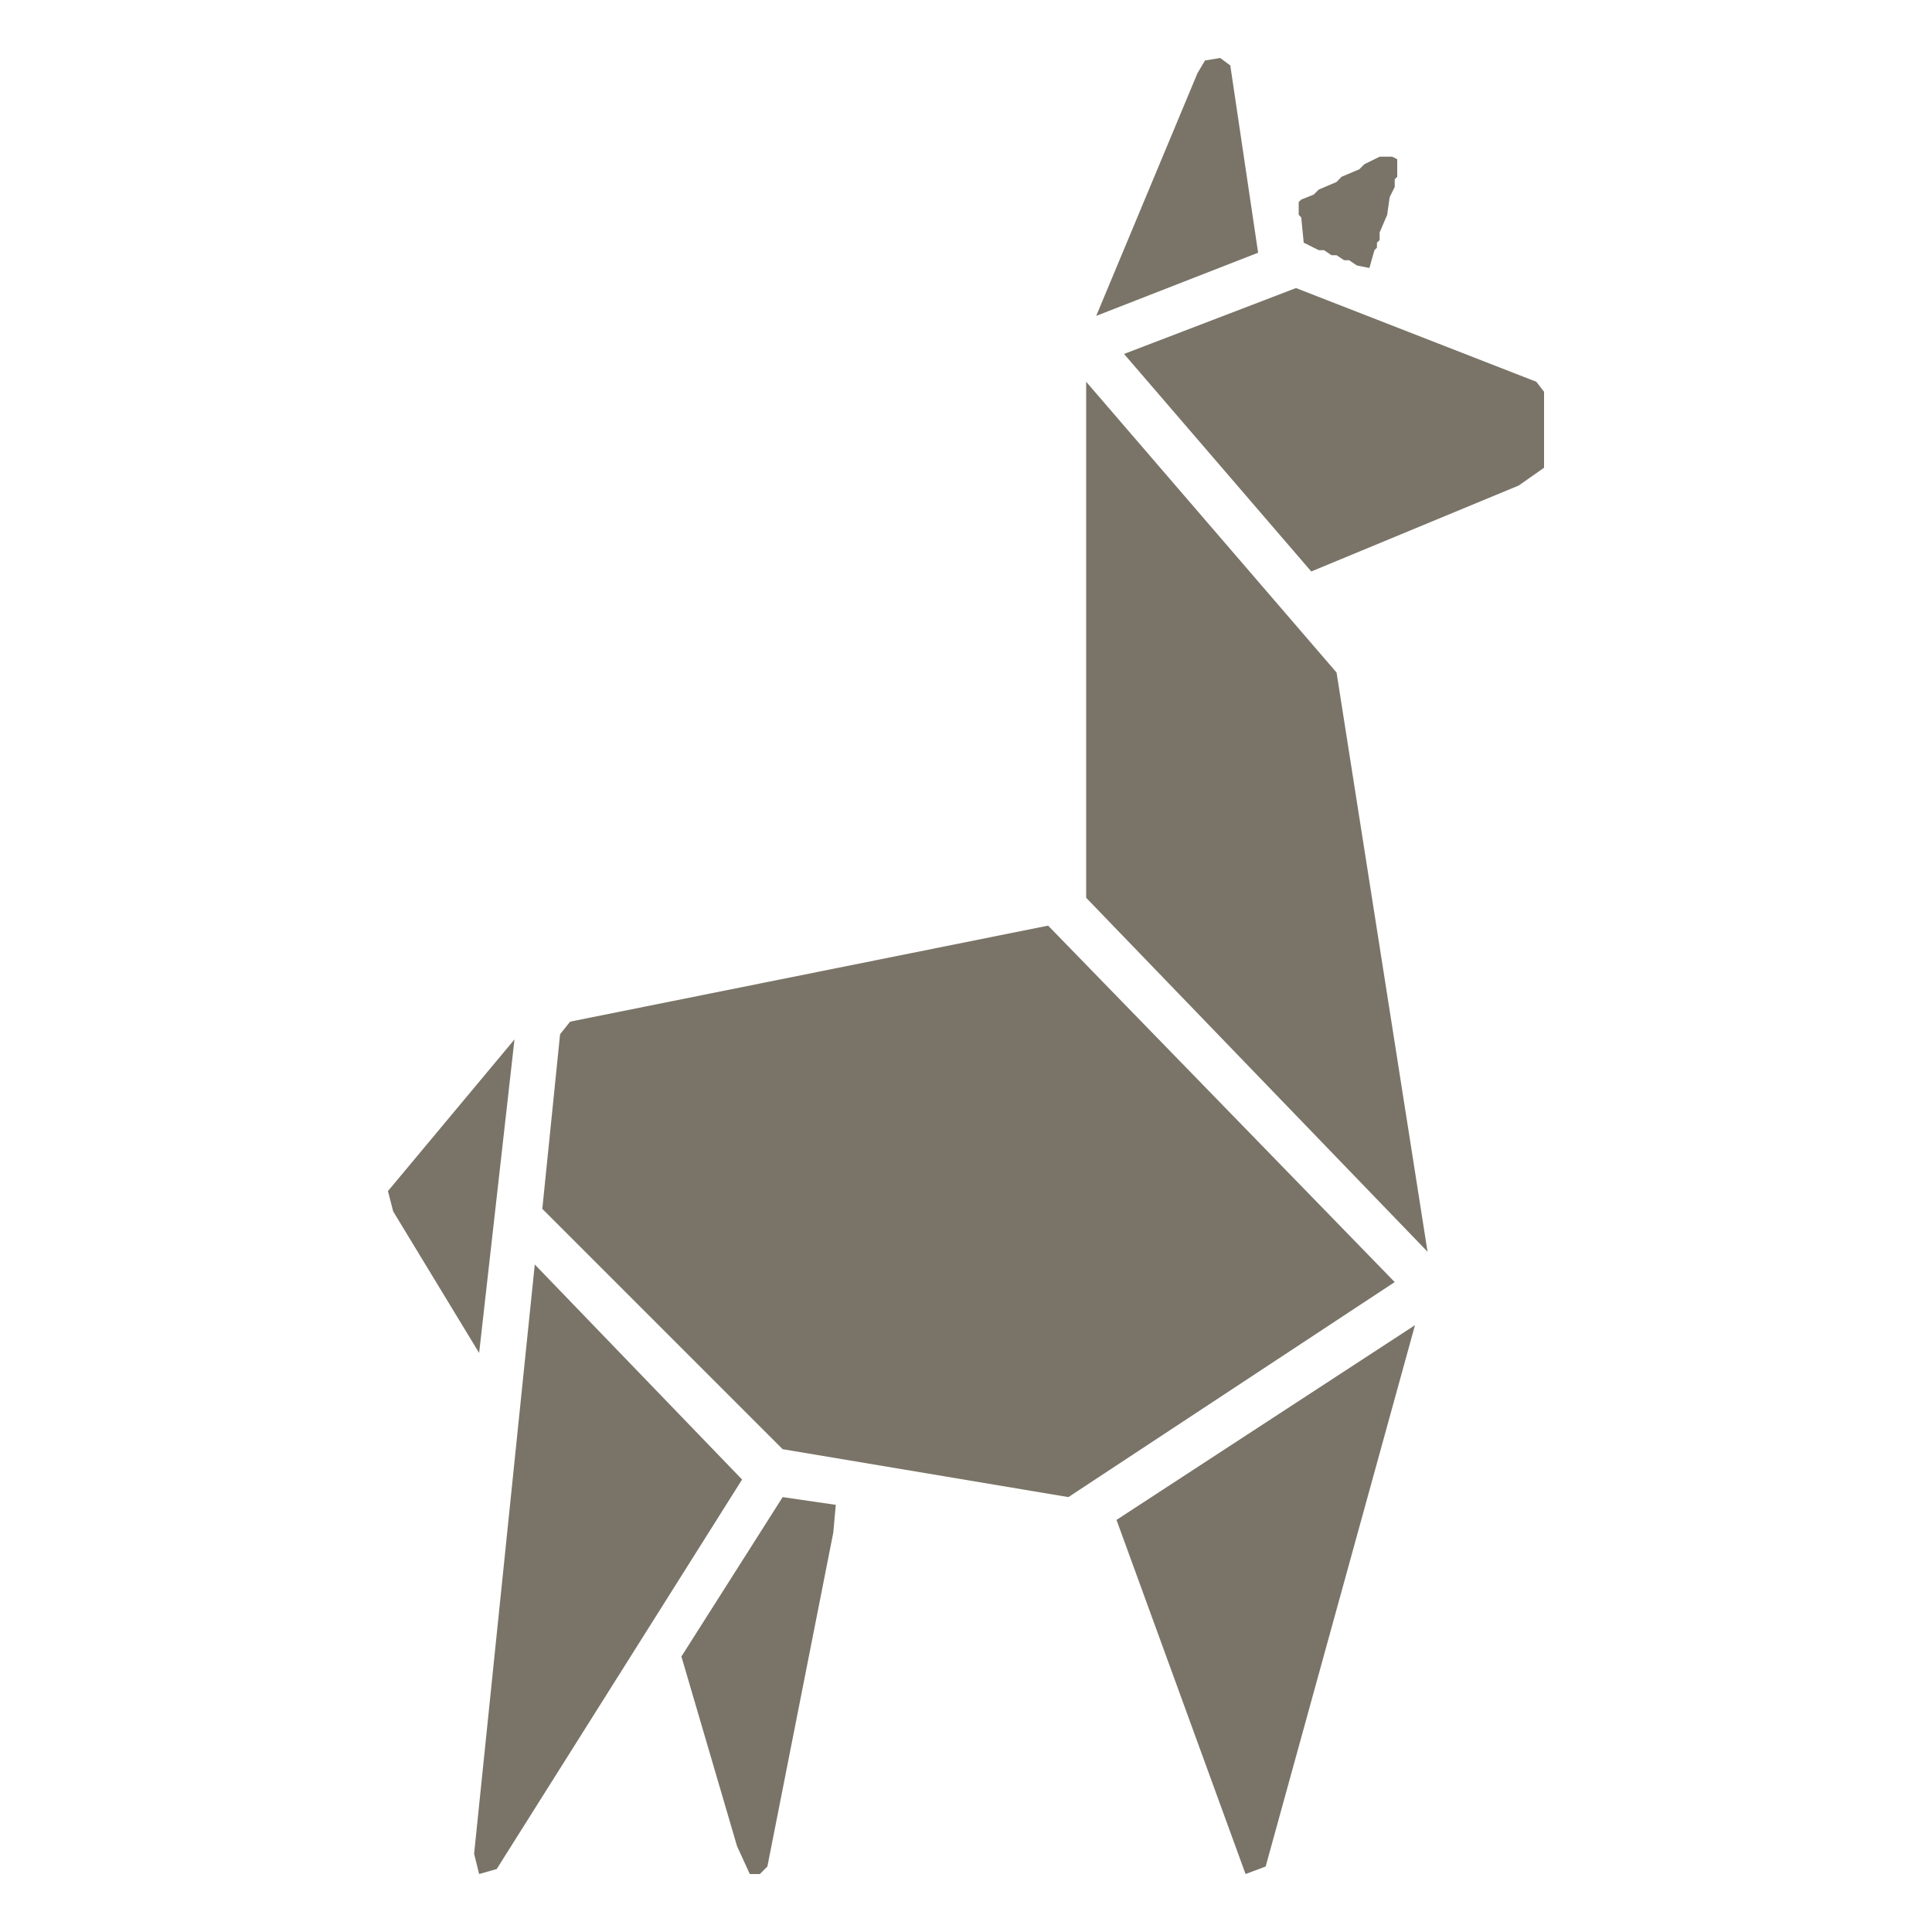
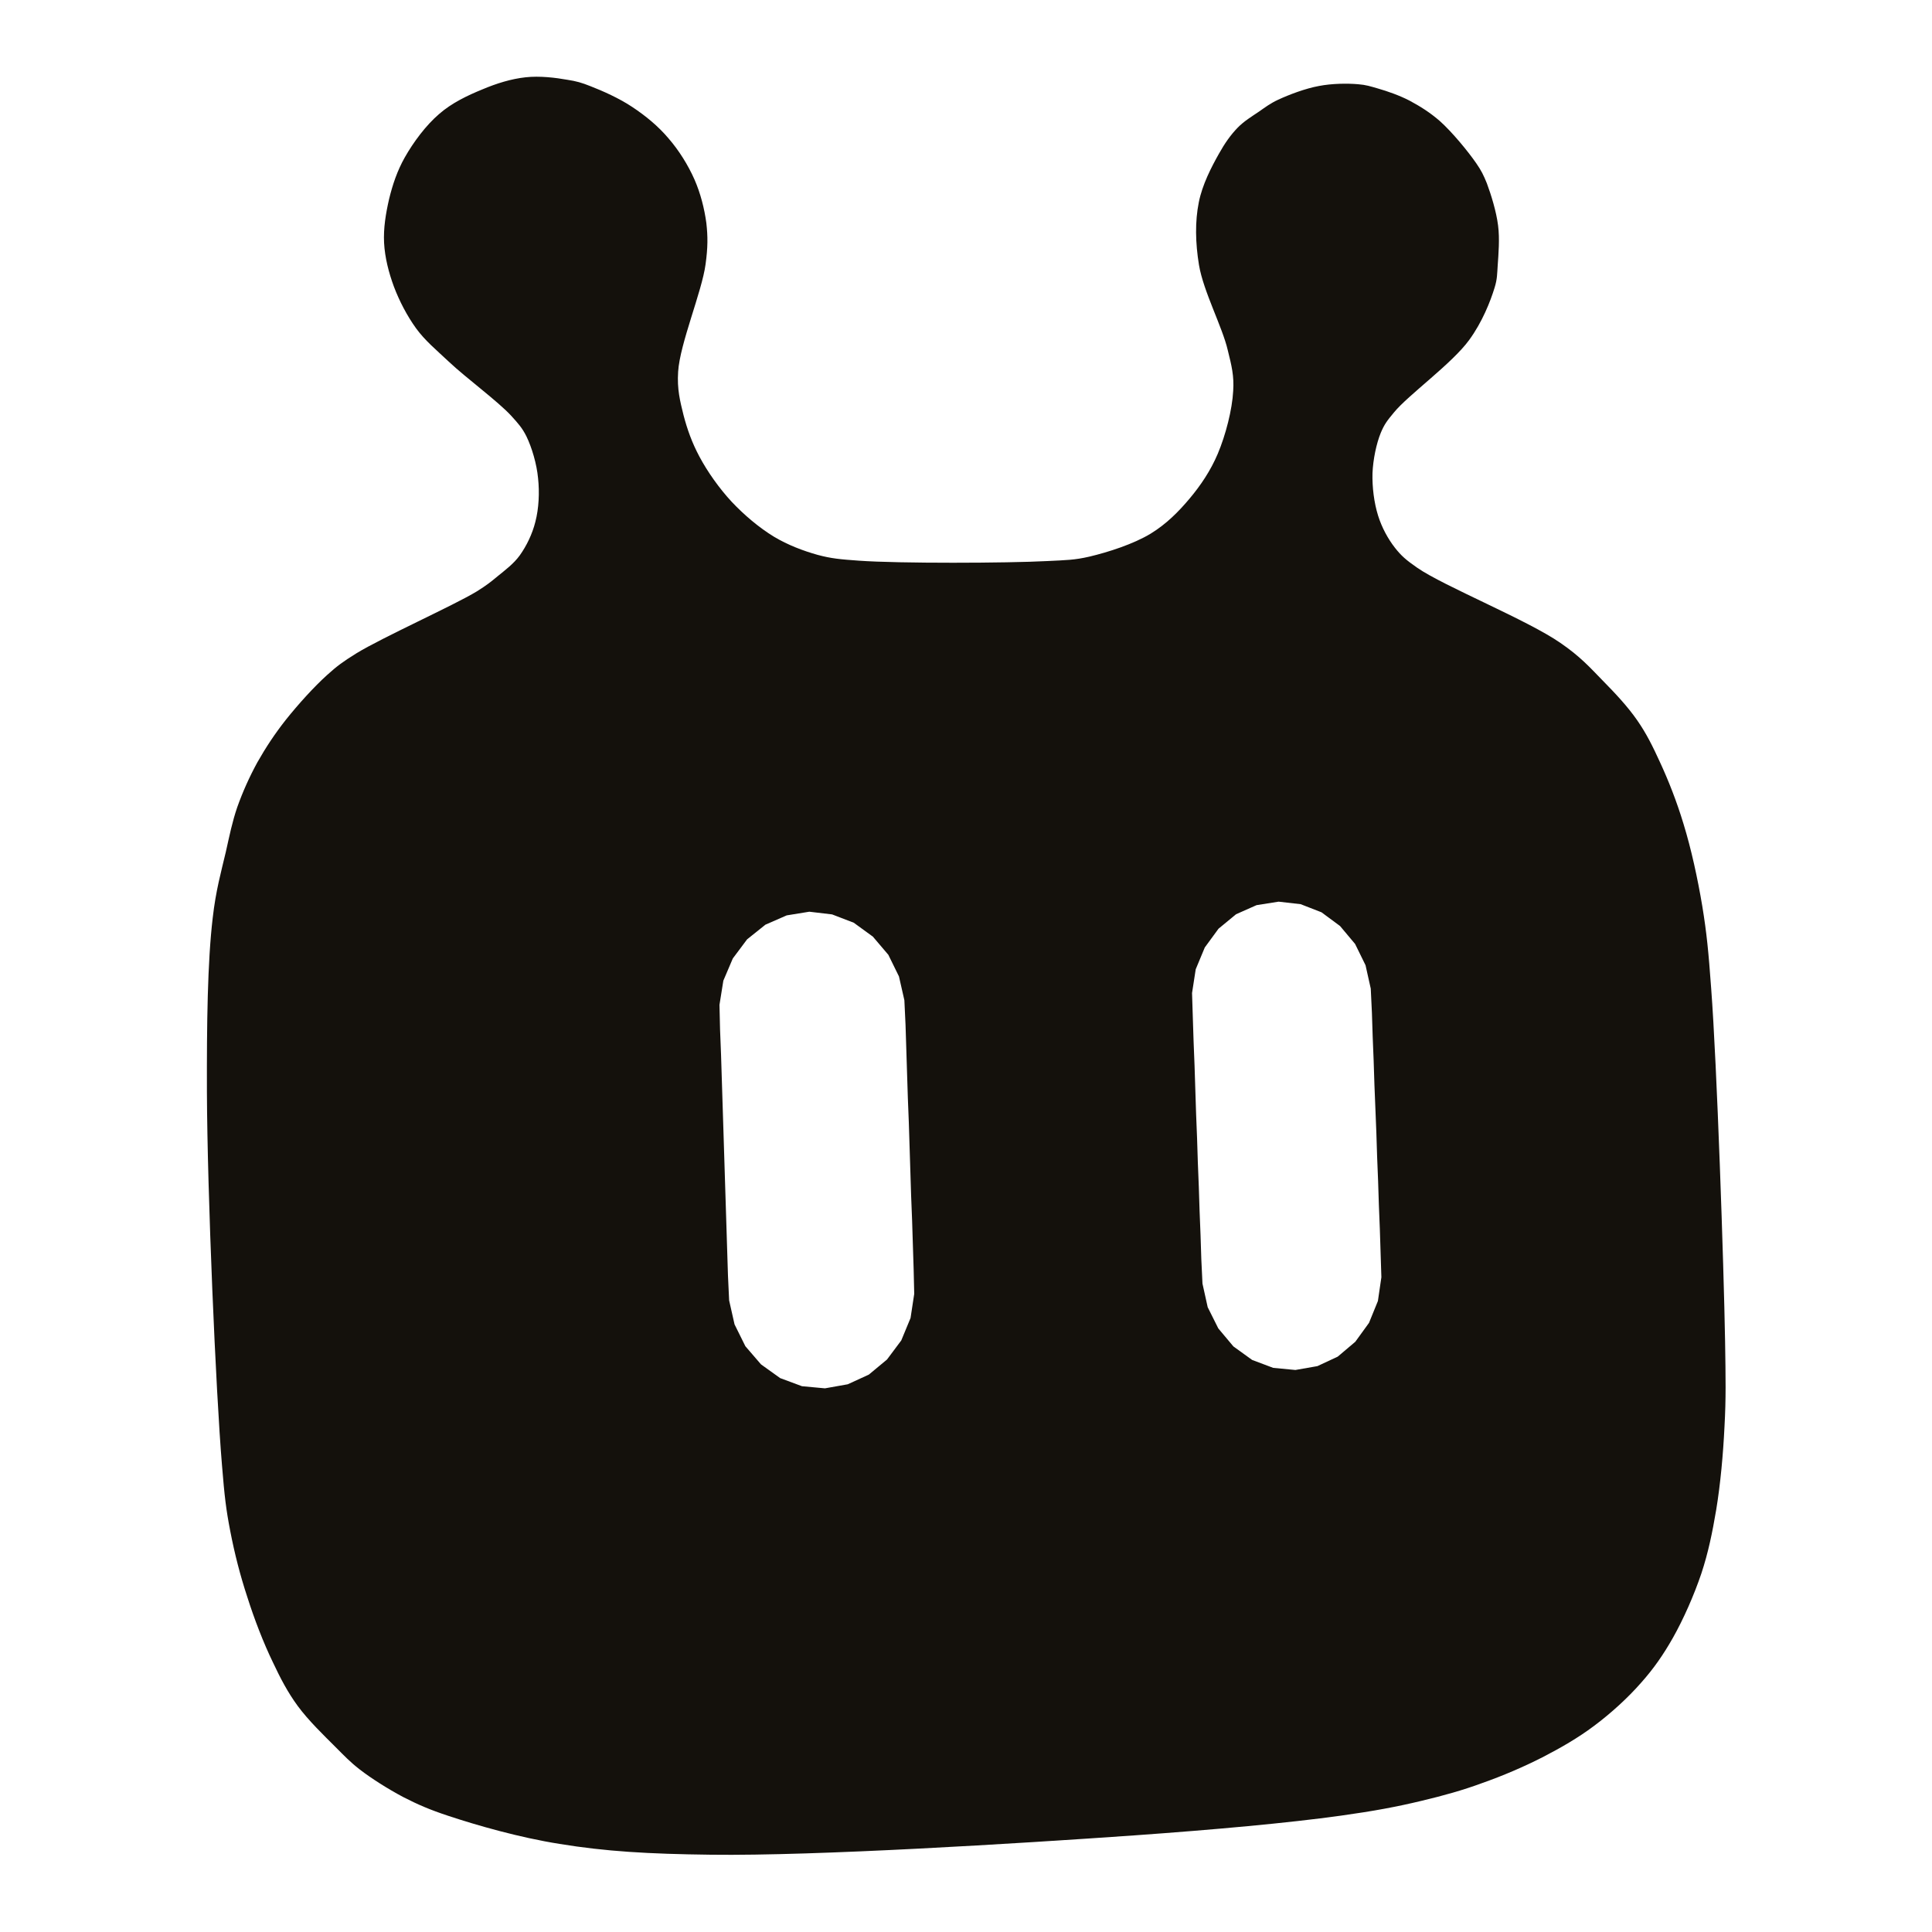
<svg xmlns="http://www.w3.org/2000/svg" viewBox="0 0 100 100" width="64" height="64" role="img" aria-label="alpi">
-   <polygon points="72.19,66.36 54.25,47.91 29.51,52.88 28.99,53.53 28.07,62.57 40.51,75.01 55.3,77.49" fill="#7a7468" />
-   <polygon points="56.22,19.76 56.22,46.47 73.89,64.79 69.18,34.81" fill="#7a7468" />
-   <polygon points="27.68,65.45 24.54,95.95 24.8,97 25.71,96.74 38.41,76.58" fill="#7a7468" />
-   <polygon points="73.24,68.59 57.79,78.67 64.47,97 65.51,96.61" fill="#7a7468" />
-   <polygon points="58.18,18.32 67.87,29.58 78.61,25.13 79.92,24.21 79.92,20.28 79.52,19.76 67.08,14.91" fill="#7a7468" />
-   <polygon points="40.51,77.49 35.27,85.74 38.15,95.56 38.81,97 39.33,97 39.72,96.61 43.13,79.33 43.26,77.89" fill="#7a7468" />
-   <polygon points="63.16,3 62.37,3.13 61.98,3.79 56.74,16.35 65.12,13.08 63.68,3.39" fill="#7a7468" />
-   <polygon points="26.63,53.8 20.08,61.65 20.35,62.7 24.8,70.03" fill="#7a7468" />
-   <polygon points="72.32,8.24 72.06,8.11 71.41,8.11 70.62,8.5 70.36,8.76 69.44,9.15 69.18,9.42 68.26,9.81 68,10.07 67.35,10.33 67.22,10.46 67.22,11.12 67.35,11.25 67.48,12.56 68.26,12.95 68.53,12.95 68.92,13.21 69.18,13.21 69.57,13.47 69.83,13.47 70.23,13.74 70.88,13.87 71.14,12.95 71.27,12.82 71.27,12.56 71.41,12.43 71.41,12.03 71.8,11.12 71.93,10.2 72.19,9.68 72.19,9.28 72.32,9.15" fill="#7a7468" />
+   <style>path{fill:#14110c}@media (prefers-color-scheme: dark){path{fill:#f3efe6}}</style>
+   <path d="M24.96 4.63 C24.20 4.94 23.38 5.33 22.73 5.90 C22.04 6.49 21.39 7.37 20.95 8.15 C20.56 8.84 20.32 9.56 20.14 10.30 C19.97 11.04 19.84 11.81 19.88 12.57 C19.92 13.33 20.12 14.11 20.39 14.84 C20.67 15.58 21.07 16.35 21.54 17.00 C22.01 17.64 22.56 18.09 23.23 18.72 C24.12 19.56 25.77 20.77 26.46 21.52 C26.84 21.94 27.03 22.15 27.25 22.59 C27.53 23.17 27.78 24.01 27.85 24.75 C27.93 25.49 27.89 26.32 27.71 27.01 C27.55 27.65 27.25 28.26 26.90 28.75 C26.58 29.19 26.13 29.52 25.74 29.84 C25.39 30.13 25.19 30.29 24.68 30.61 C23.48 31.34 19.79 32.99 18.44 33.82 C17.75 34.25 17.46 34.46 16.94 34.93 C16.26 35.54 15.43 36.46 14.80 37.25 C14.23 37.97 13.75 38.70 13.32 39.46 C12.91 40.21 12.56 40.99 12.28 41.78 C12.02 42.54 11.88 43.24 11.69 44.09 C11.45 45.11 11.17 46.09 11.01 47.51 C10.74 49.79 10.70 52.96 10.71 56.53 C10.73 61.76 11.17 72.03 11.49 75.84 C11.62 77.45 11.70 78.13 11.92 79.26 C12.14 80.40 12.43 81.54 12.80 82.66 C13.16 83.80 13.64 85.04 14.12 86.03 C14.52 86.88 14.89 87.59 15.41 88.30 C15.96 89.05 16.77 89.83 17.36 90.42 C17.81 90.87 18.11 91.19 18.61 91.58 C19.23 92.06 20.09 92.60 20.86 93.01 C21.62 93.40 22.24 93.67 23.21 93.99 C24.69 94.48 26.88 95.11 28.96 95.44 C31.35 95.83 33.53 95.96 36.80 96.00 C42.27 96.07 52.70 95.42 58.70 95.00 C62.90 94.70 66.65 94.36 69.39 93.98 C71.11 93.74 72.29 93.52 73.58 93.21 C74.71 92.94 75.69 92.67 76.72 92.29 C77.77 91.92 78.85 91.46 79.83 90.96 C80.78 90.47 81.67 89.96 82.51 89.33 C83.38 88.68 84.26 87.88 84.95 87.09 C85.60 86.36 86.09 85.65 86.58 84.79 C87.14 83.80 87.68 82.57 88.06 81.45 C88.42 80.36 88.63 79.33 88.83 78.15 C89.05 76.81 89.19 75.28 89.26 73.83 C89.34 72.37 89.32 71.39 89.29 69.42 C89.22 65.41 88.87 55.12 88.57 51.16 C88.43 49.24 88.34 48.31 88.11 46.90 C87.87 45.47 87.54 43.95 87.14 42.65 C86.79 41.49 86.36 40.40 85.92 39.45 C85.55 38.64 85.22 37.97 84.74 37.28 C84.24 36.56 83.60 35.88 82.96 35.23 C82.29 34.54 81.78 33.97 80.77 33.28 C79.08 32.10 74.73 30.34 73.36 29.39 C72.77 28.98 72.53 28.77 72.20 28.35 C71.84 27.89 71.52 27.30 71.33 26.69 C71.12 26.02 71.02 25.21 71.04 24.49 C71.07 23.78 71.24 22.96 71.47 22.40 C71.65 21.97 71.79 21.78 72.15 21.35 C72.88 20.45 75.16 18.82 76.05 17.59 C76.72 16.67 77.14 15.61 77.36 14.89 C77.50 14.44 77.49 14.18 77.52 13.75 C77.56 13.16 77.63 12.36 77.54 11.67 C77.45 10.95 77.18 10.08 76.96 9.49 C76.79 9.07 76.68 8.84 76.41 8.45 C75.99 7.84 75.16 6.83 74.52 6.26 C74.00 5.81 73.50 5.50 72.96 5.21 C72.44 4.94 71.81 4.72 71.32 4.58 C70.94 4.47 70.70 4.39 70.30 4.36 C69.74 4.31 68.94 4.32 68.27 4.45 C67.56 4.58 66.72 4.90 66.16 5.16 C65.75 5.35 65.49 5.55 65.16 5.78 C64.79 6.03 64.39 6.27 64.06 6.61 C63.70 6.98 63.39 7.42 63.09 7.96 C62.70 8.65 62.23 9.56 62.05 10.47 C61.85 11.46 61.87 12.57 62.06 13.72 C62.29 15.09 63.27 16.92 63.55 18.13 C63.75 18.94 63.88 19.45 63.83 20.23 C63.78 21.20 63.44 22.52 63.03 23.49 C62.66 24.36 62.15 25.12 61.57 25.81 C60.99 26.50 60.36 27.13 59.56 27.62 C58.67 28.16 57.36 28.58 56.39 28.81 C55.61 28.99 55.20 28.99 54.21 29.04 C52.13 29.15 46.52 29.17 44.45 29.02 C43.48 28.95 43.03 28.91 42.32 28.72 C41.57 28.51 40.78 28.21 40.06 27.78 C39.29 27.31 38.52 26.66 37.87 25.97 C37.23 25.28 36.62 24.42 36.20 23.63 C35.82 22.92 35.57 22.22 35.38 21.49 C35.20 20.76 35.04 20.15 35.10 19.24 C35.19 17.79 36.33 15.10 36.52 13.68 C36.64 12.80 36.64 12.25 36.56 11.54 C36.46 10.80 36.26 10.01 35.95 9.30 C35.62 8.55 35.14 7.78 34.60 7.16 C34.07 6.53 33.41 5.99 32.73 5.54 C32.06 5.09 31.18 4.70 30.56 4.46 C30.11 4.28 29.83 4.20 29.37 4.13 C28.76 4.02 27.93 3.92 27.21 4.00 C26.46 4.08 25.69 4.32 24.96 4.63 ZM41.89 47.19 40.72 47.38 39.62 47.86 38.67 48.62 37.93 49.61 37.44 50.76 37.24 52.01 37.27 53.29 37.32 54.56 37.36 55.83 37.40 57.10 37.44 58.37 37.48 59.65 37.52 60.93 37.56 62.20 37.60 63.47 37.64 64.76 37.68 66.03 37.74 67.31 38.02 68.55 38.58 69.68 39.39 70.62 40.38 71.33 41.51 71.75 42.70 71.86 43.88 71.65 44.97 71.15 45.91 70.37 46.65 69.38 47.13 68.22 47.32 66.97 47.29 65.69 47.25 64.43 47.21 63.16 47.16 61.90 47.12 60.63 47.08 59.36 47.04 58.09 46.99 56.83 46.95 55.57 46.91 54.30 46.87 53.04 46.81 51.77 46.53 50.54 45.98 49.42 45.18 48.48 44.19 47.76 43.07 47.33ZM66.18 46.67 67.32 46.80 68.40 47.22 69.36 47.93 70.14 48.86 70.68 49.96 70.95 51.17 71.01 52.42 71.05 53.66 71.10 54.90 71.14 56.14 71.19 57.38 71.24 58.63 71.28 59.88 71.33 61.12 71.37 62.36 71.42 63.61 71.46 64.86 71.50 66.11 71.32 67.34 70.86 68.47 70.15 69.45 69.24 70.22 68.19 70.71 67.05 70.91 65.90 70.80 64.81 70.39 63.84 69.69 63.06 68.76 62.51 67.66 62.24 66.44 62.18 65.18 62.14 63.93 62.09 62.67 62.05 61.42 62.00 60.17 61.96 58.91 61.91 57.65 61.87 56.41 61.83 55.16 61.78 53.90 61.74 52.66 61.70 51.40 61.89 50.17 62.36 49.04 63.07 48.07 63.98 47.32 65.04 46.85Z" fill="#14110c" fill-rule="evenodd" />
</svg>
